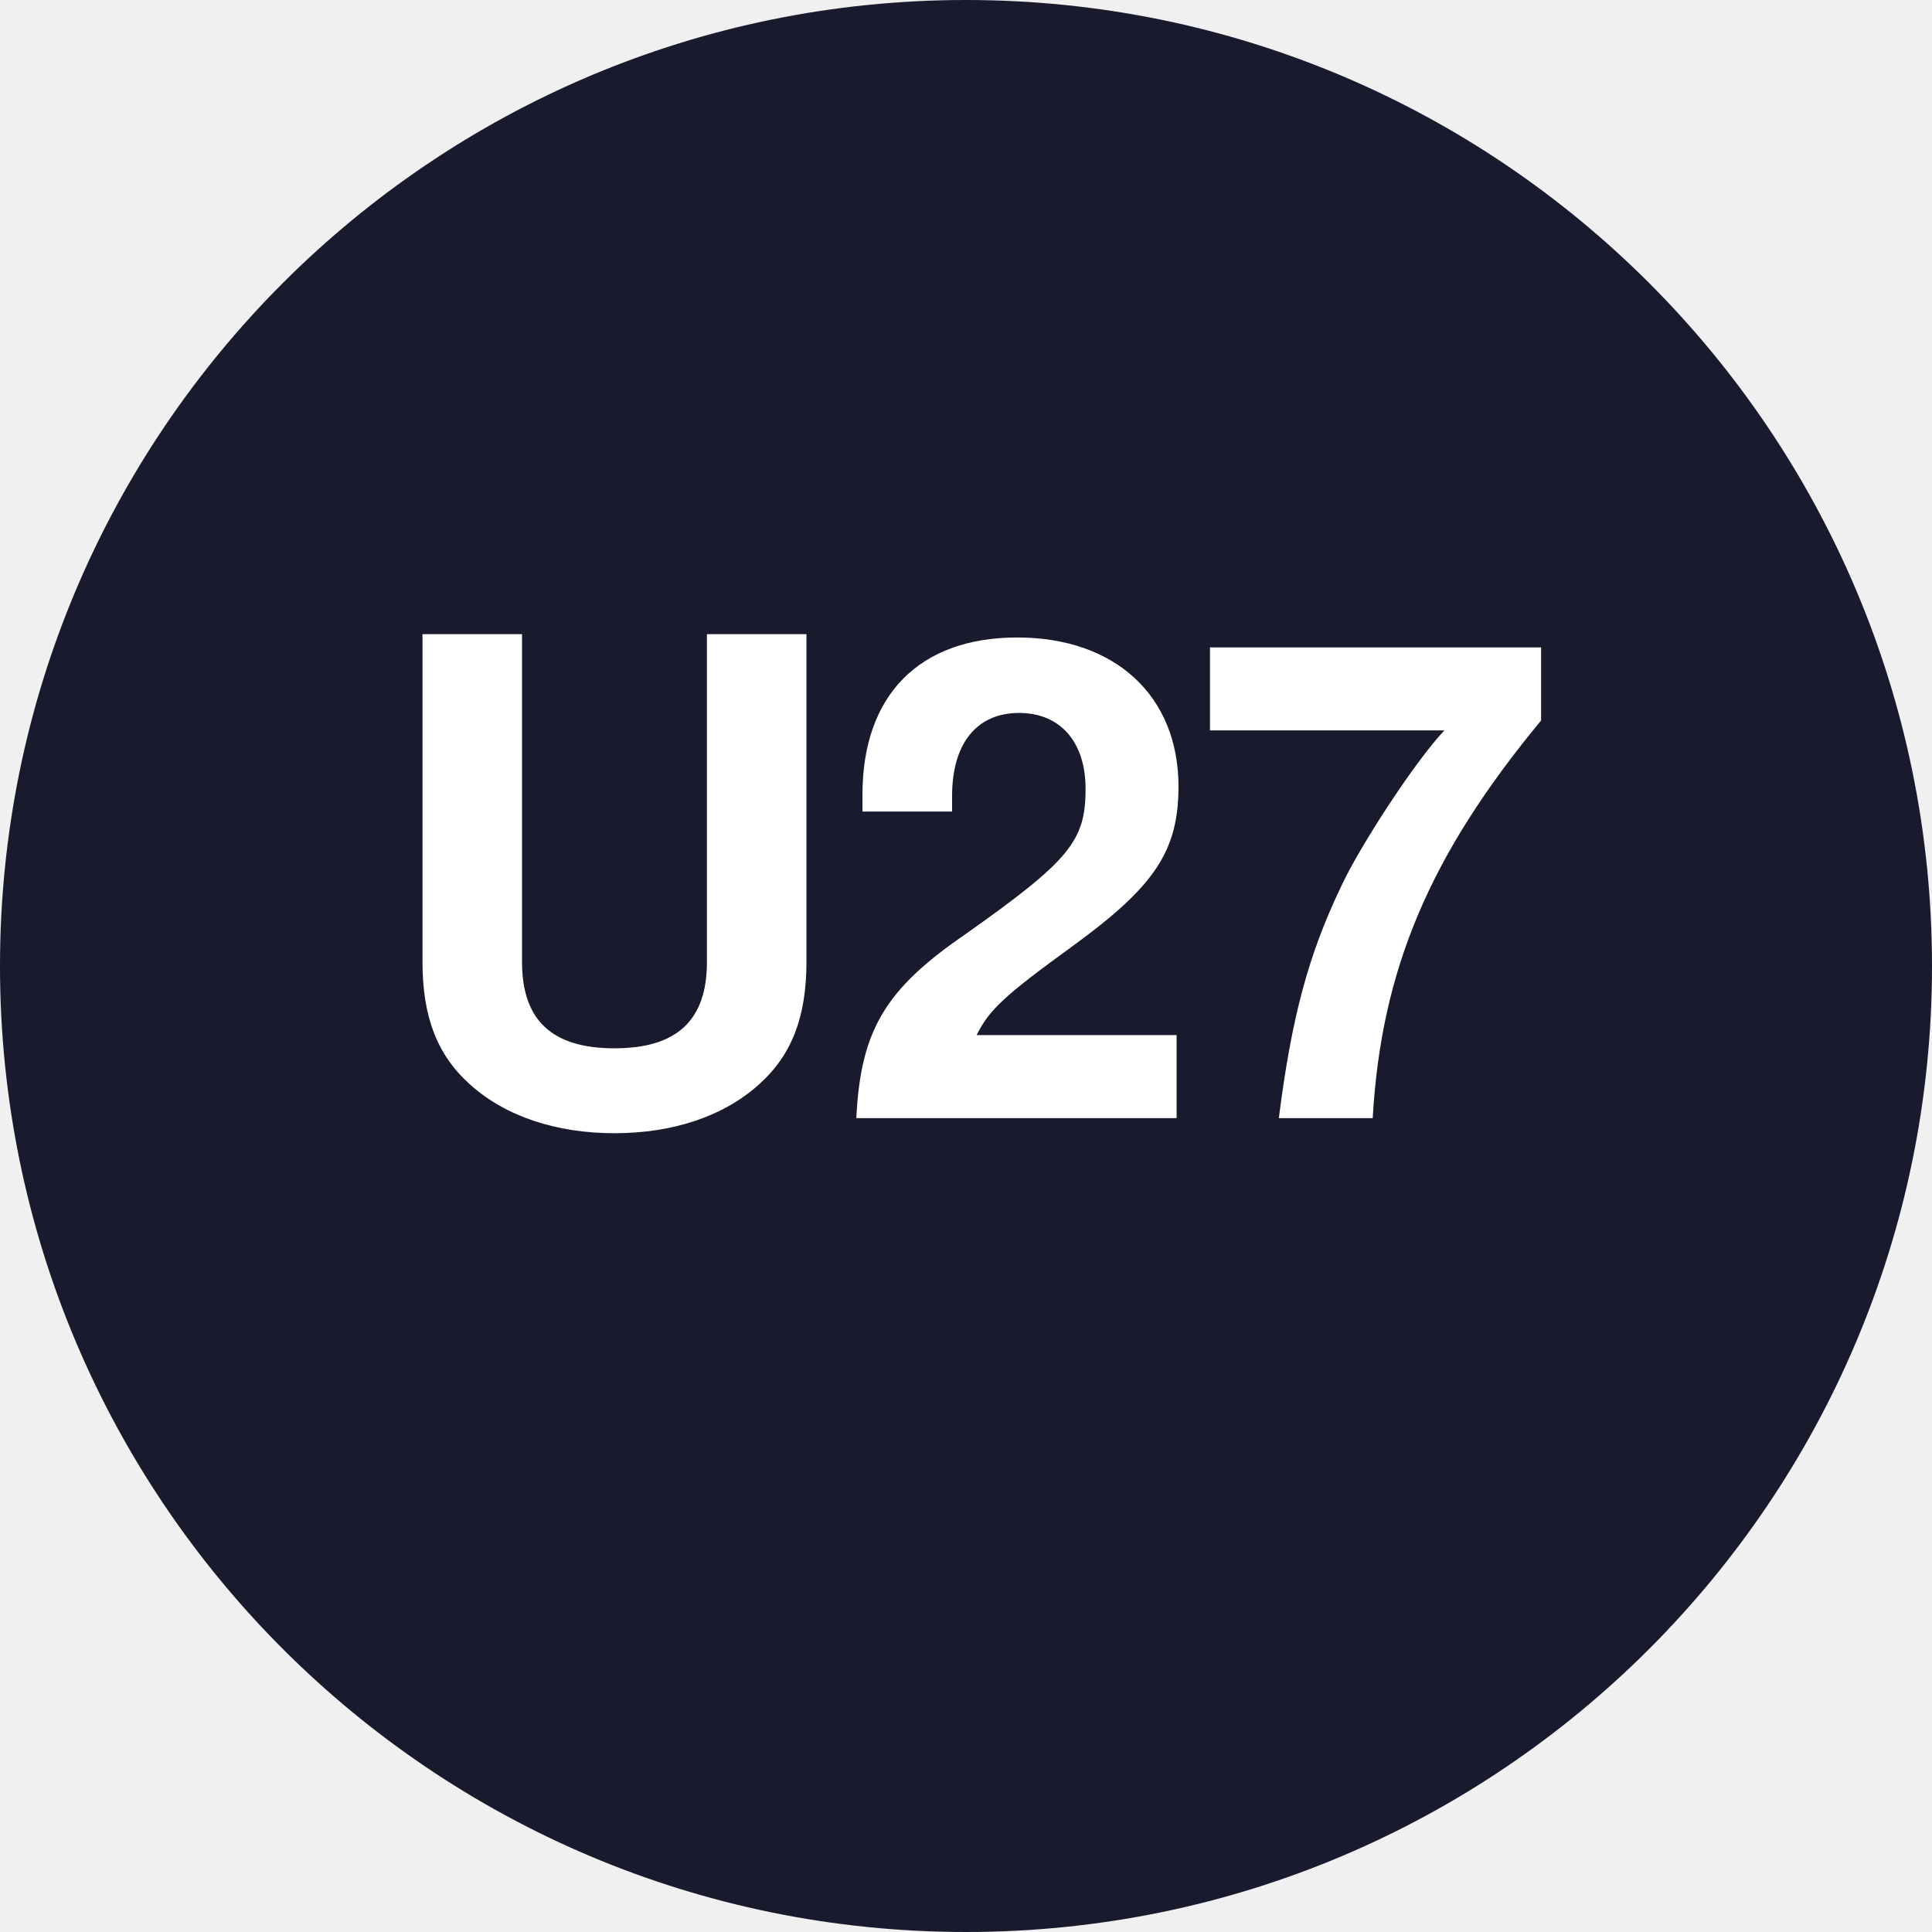
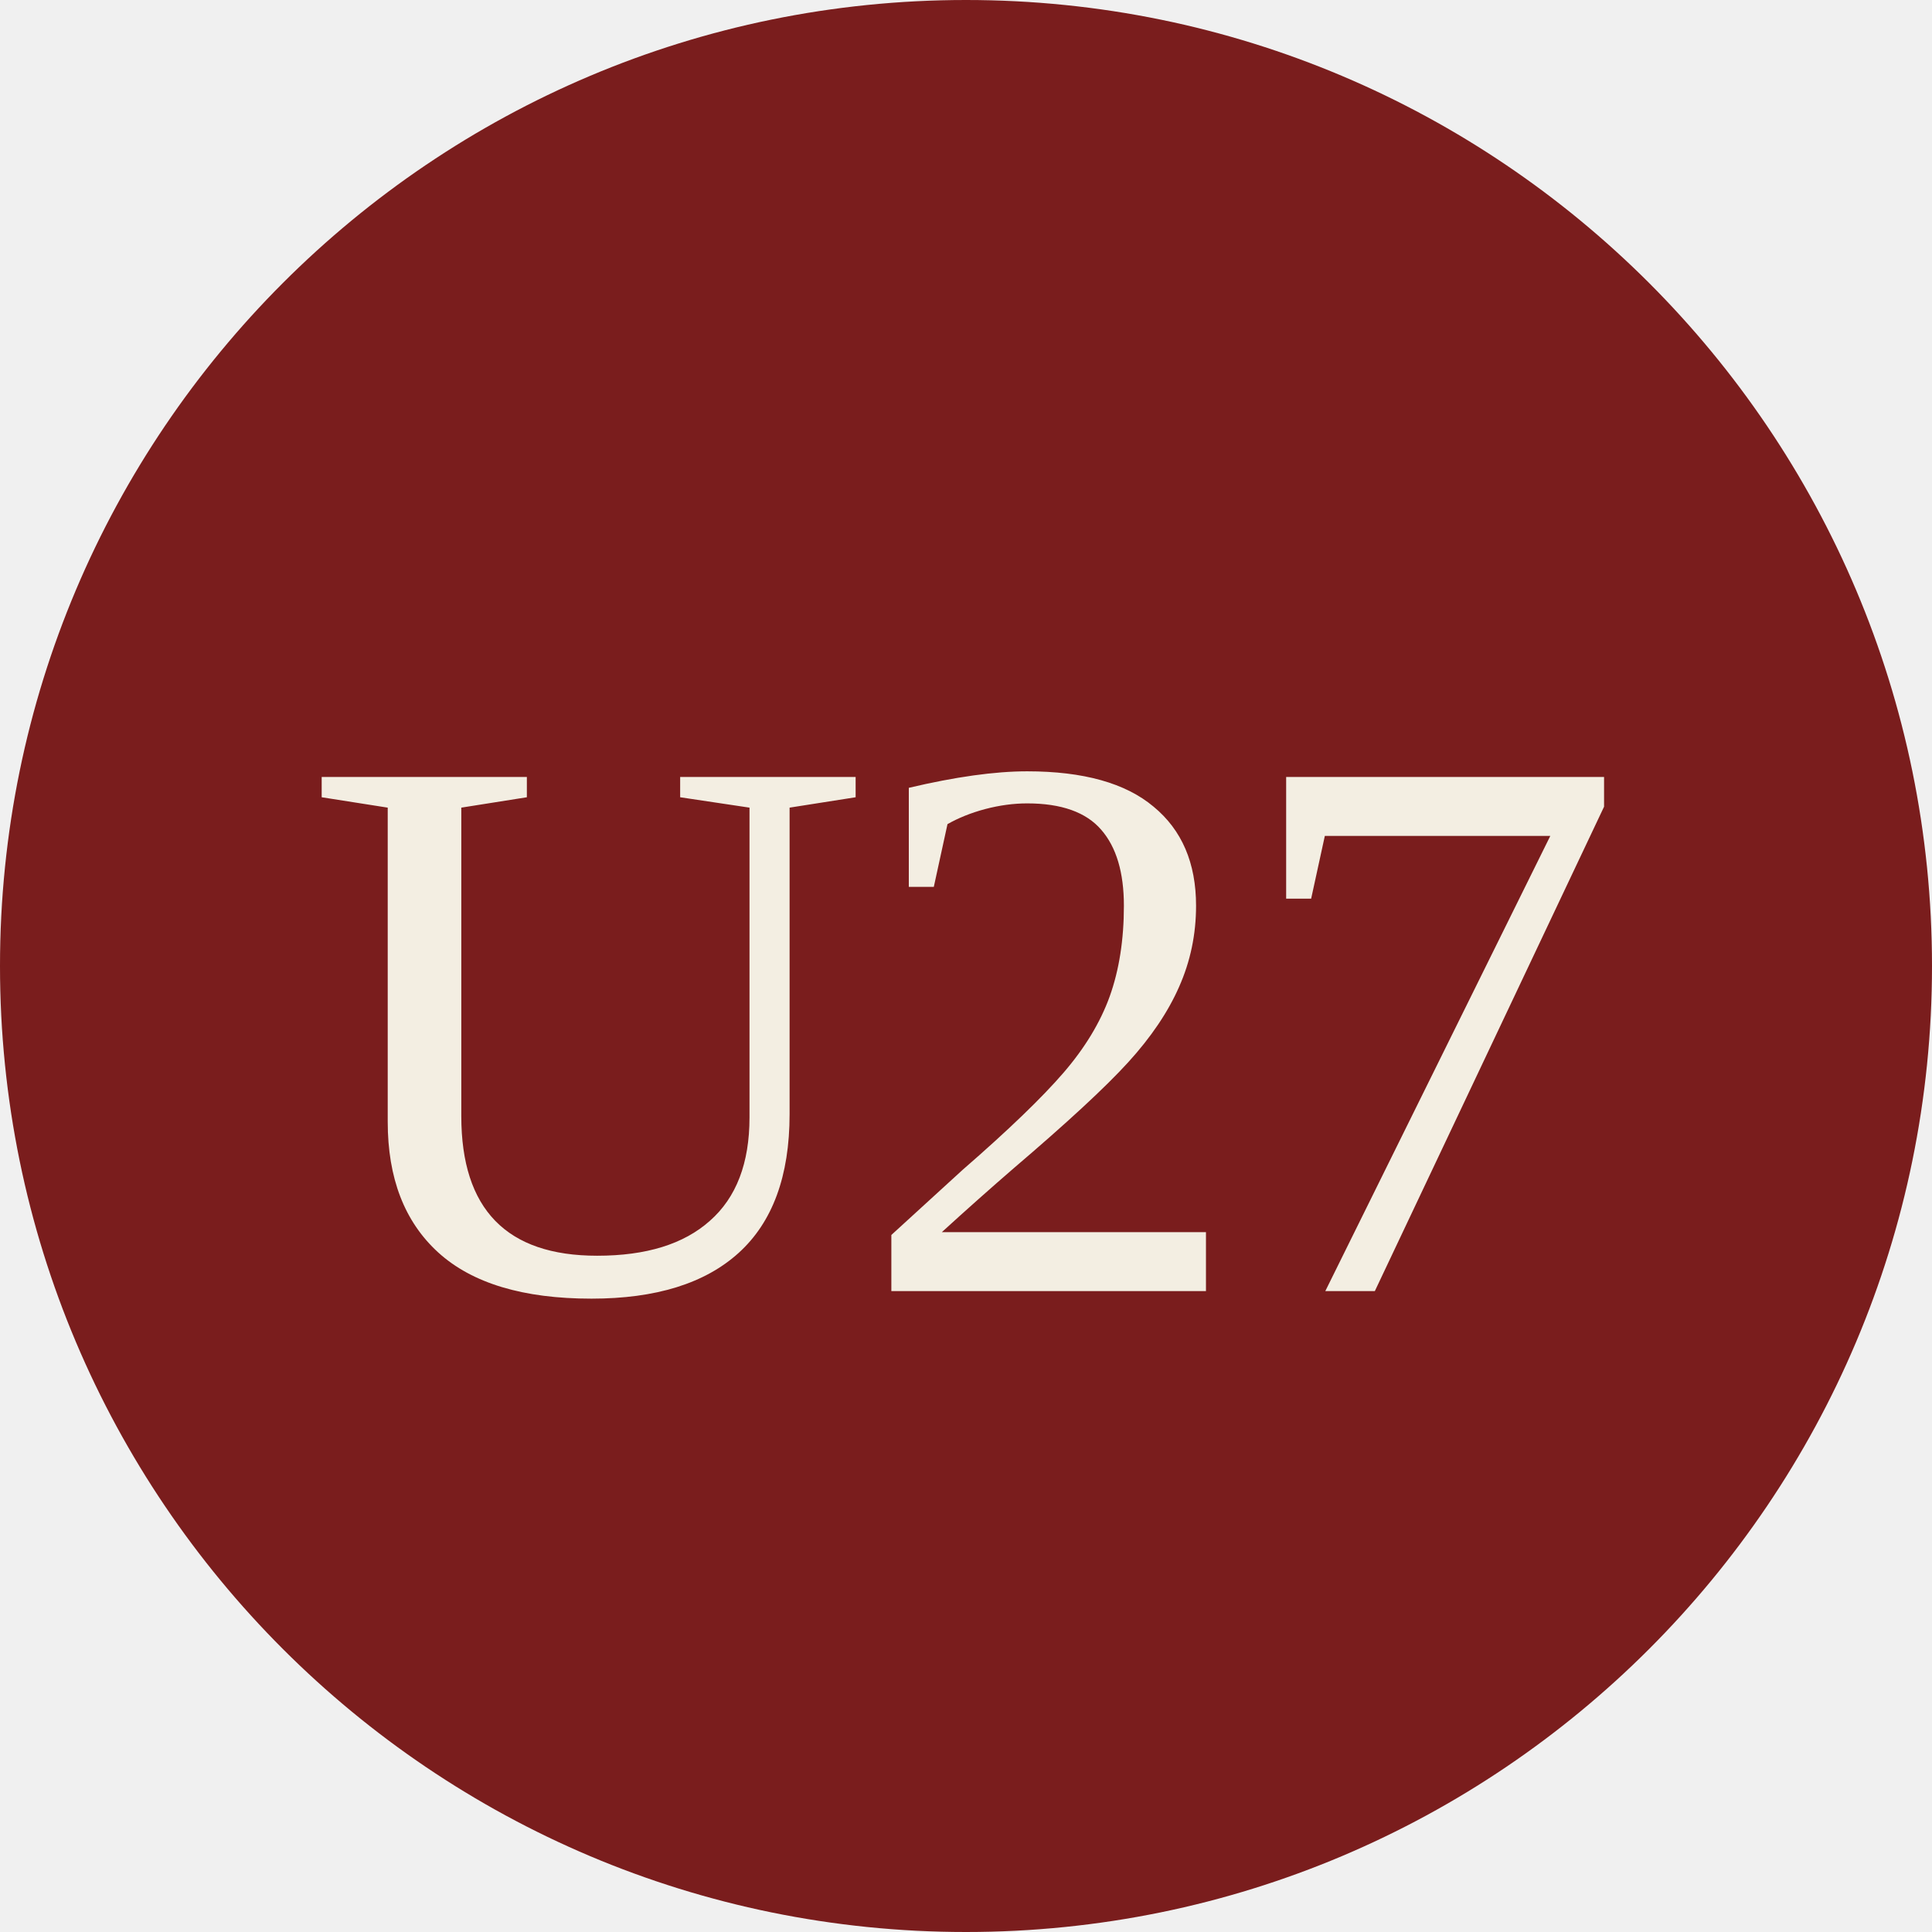
<svg xmlns="http://www.w3.org/2000/svg" viewBox="0 0 64 64" width="64" height="64">
-   <circle cx="32" cy="32" r="32" fill="#1a1a2e" />
-   <text x="32" y="32" text-anchor="middle" dominant-baseline="central" font-family="Helvetica, Arial, sans-serif" font-weight="700" font-size="22" fill="#ffffff" letter-spacing="-0.5">U27</text>
+   <circle cx="32" cy="32" r="32" fill="#7a1d1d" />
+   <text x="32" y="34" text-anchor="middle" dominant-baseline="central" font-family="DM Serif Display, Georgia, 'Times New Roman', serif" font-weight="400" font-size="26" fill="#f3eee2" letter-spacing="-0.5">U27</text>
</svg>
